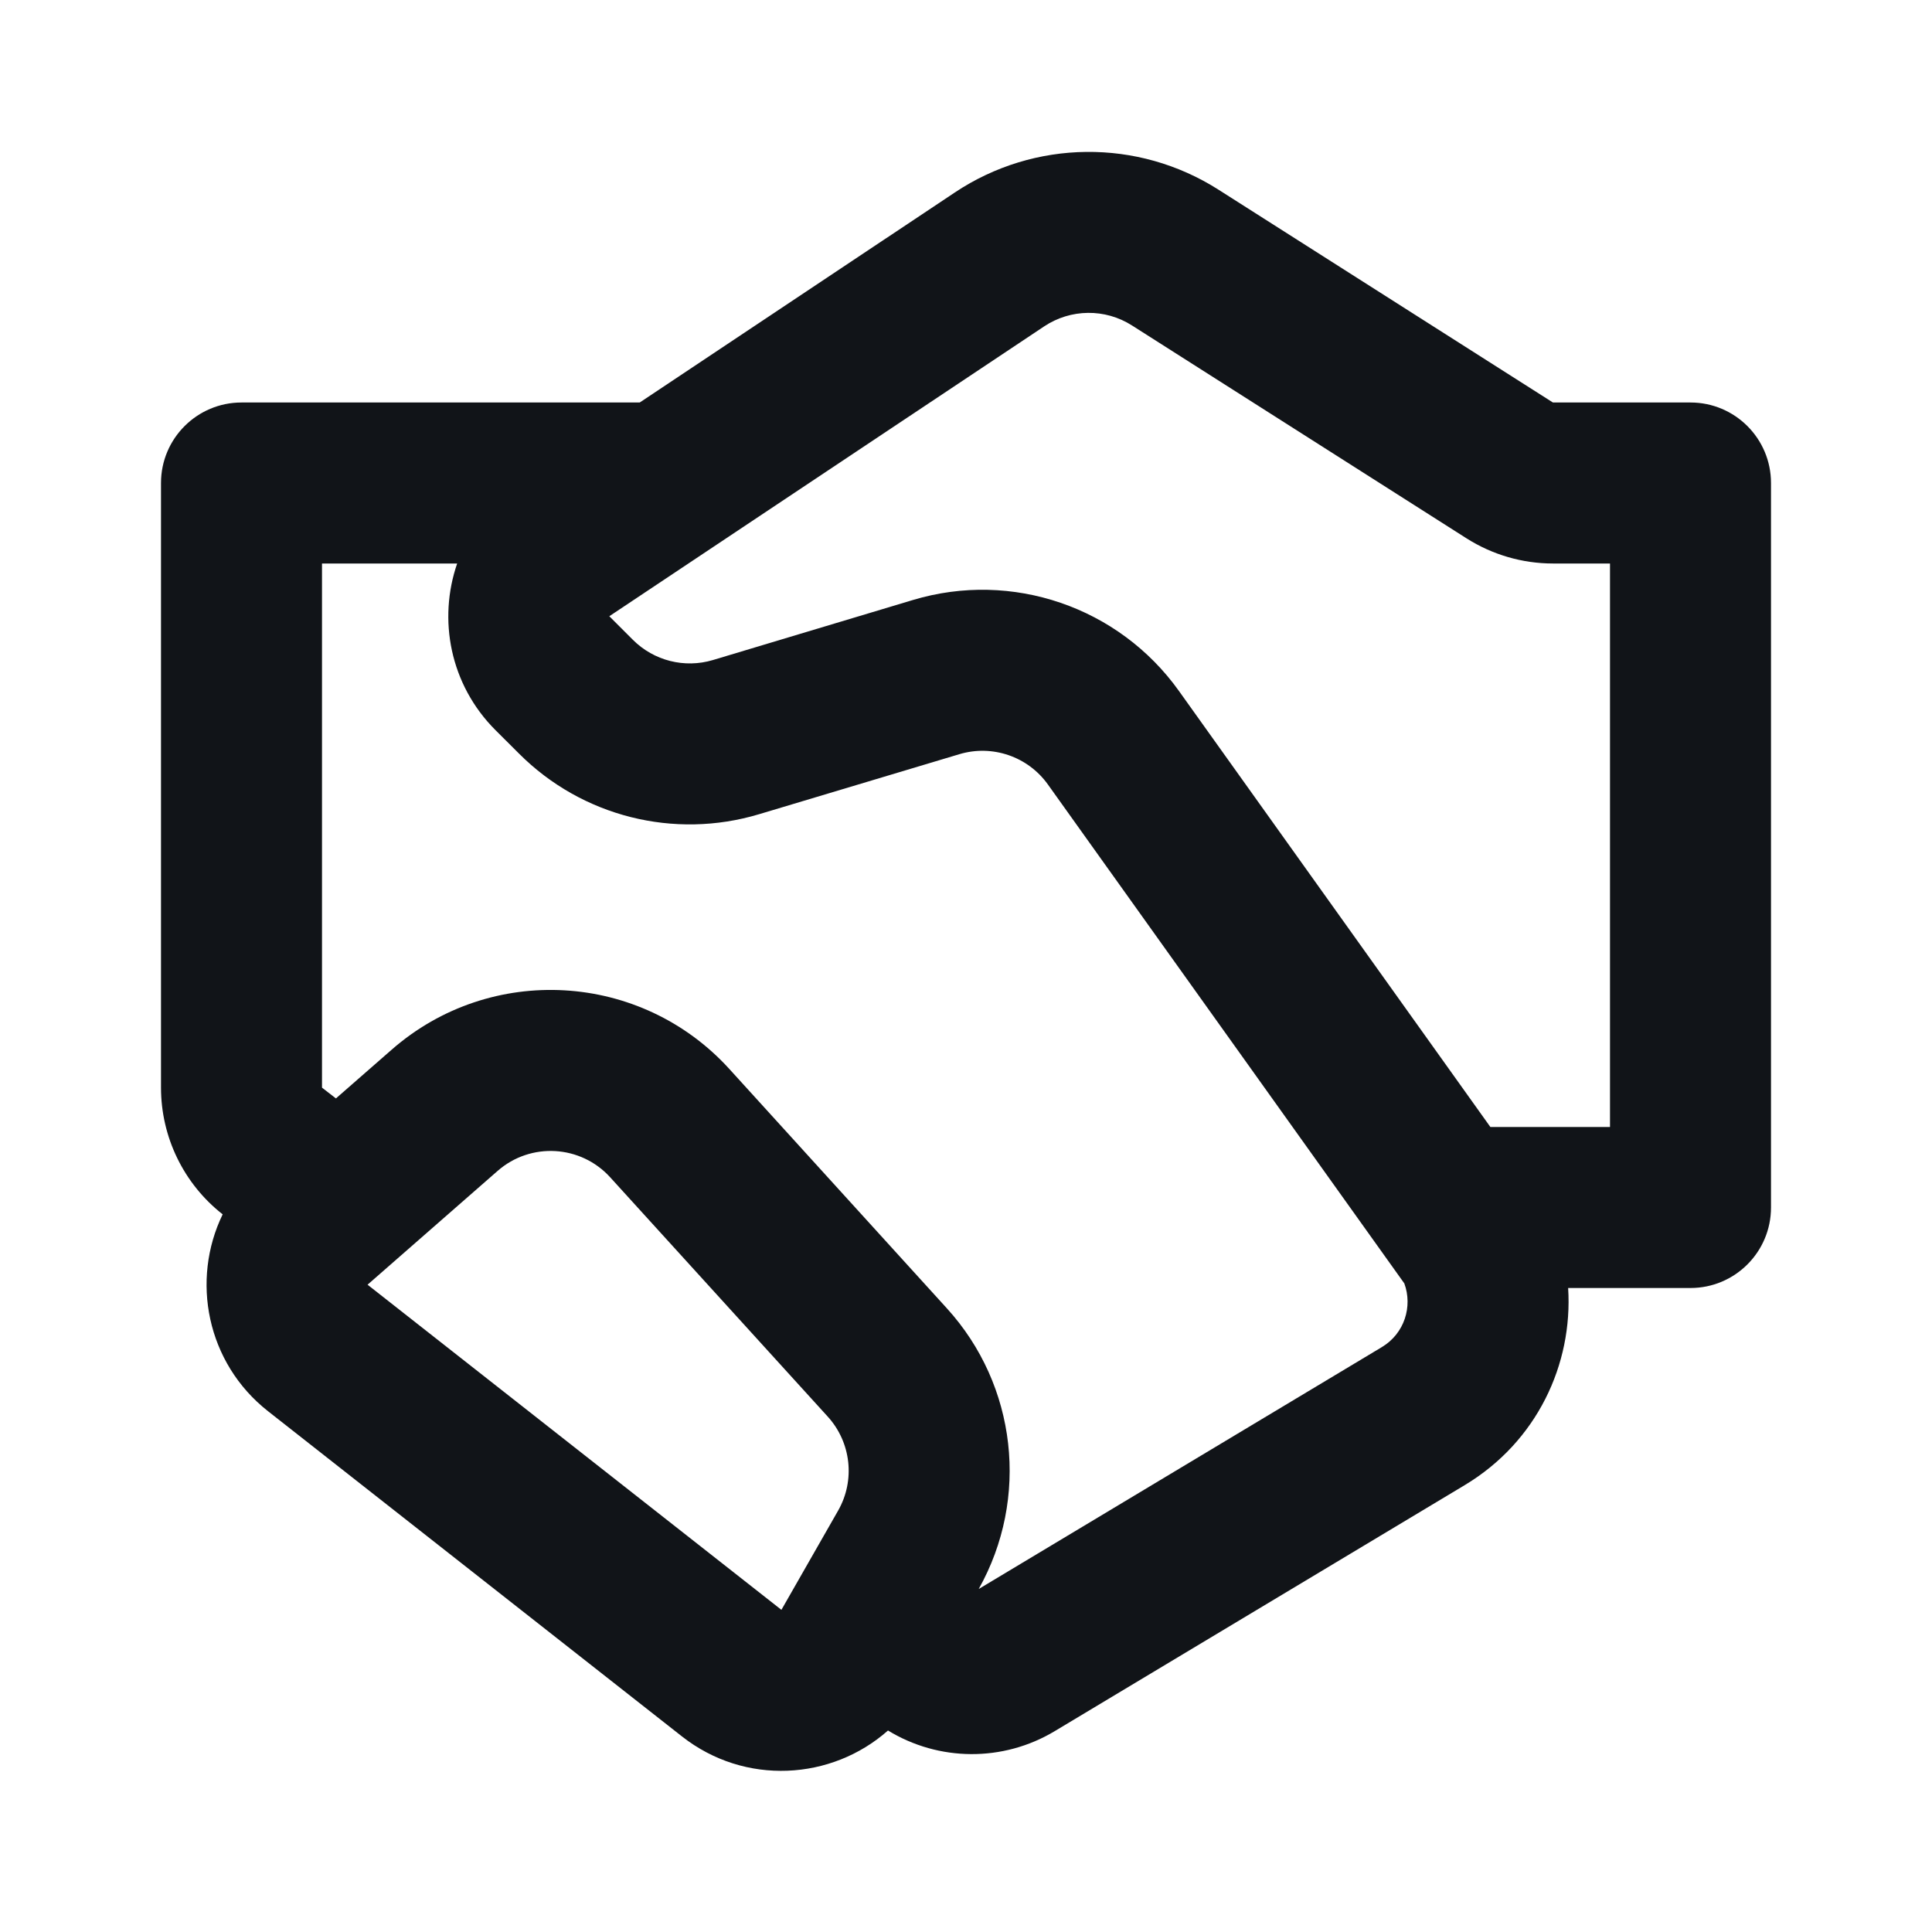
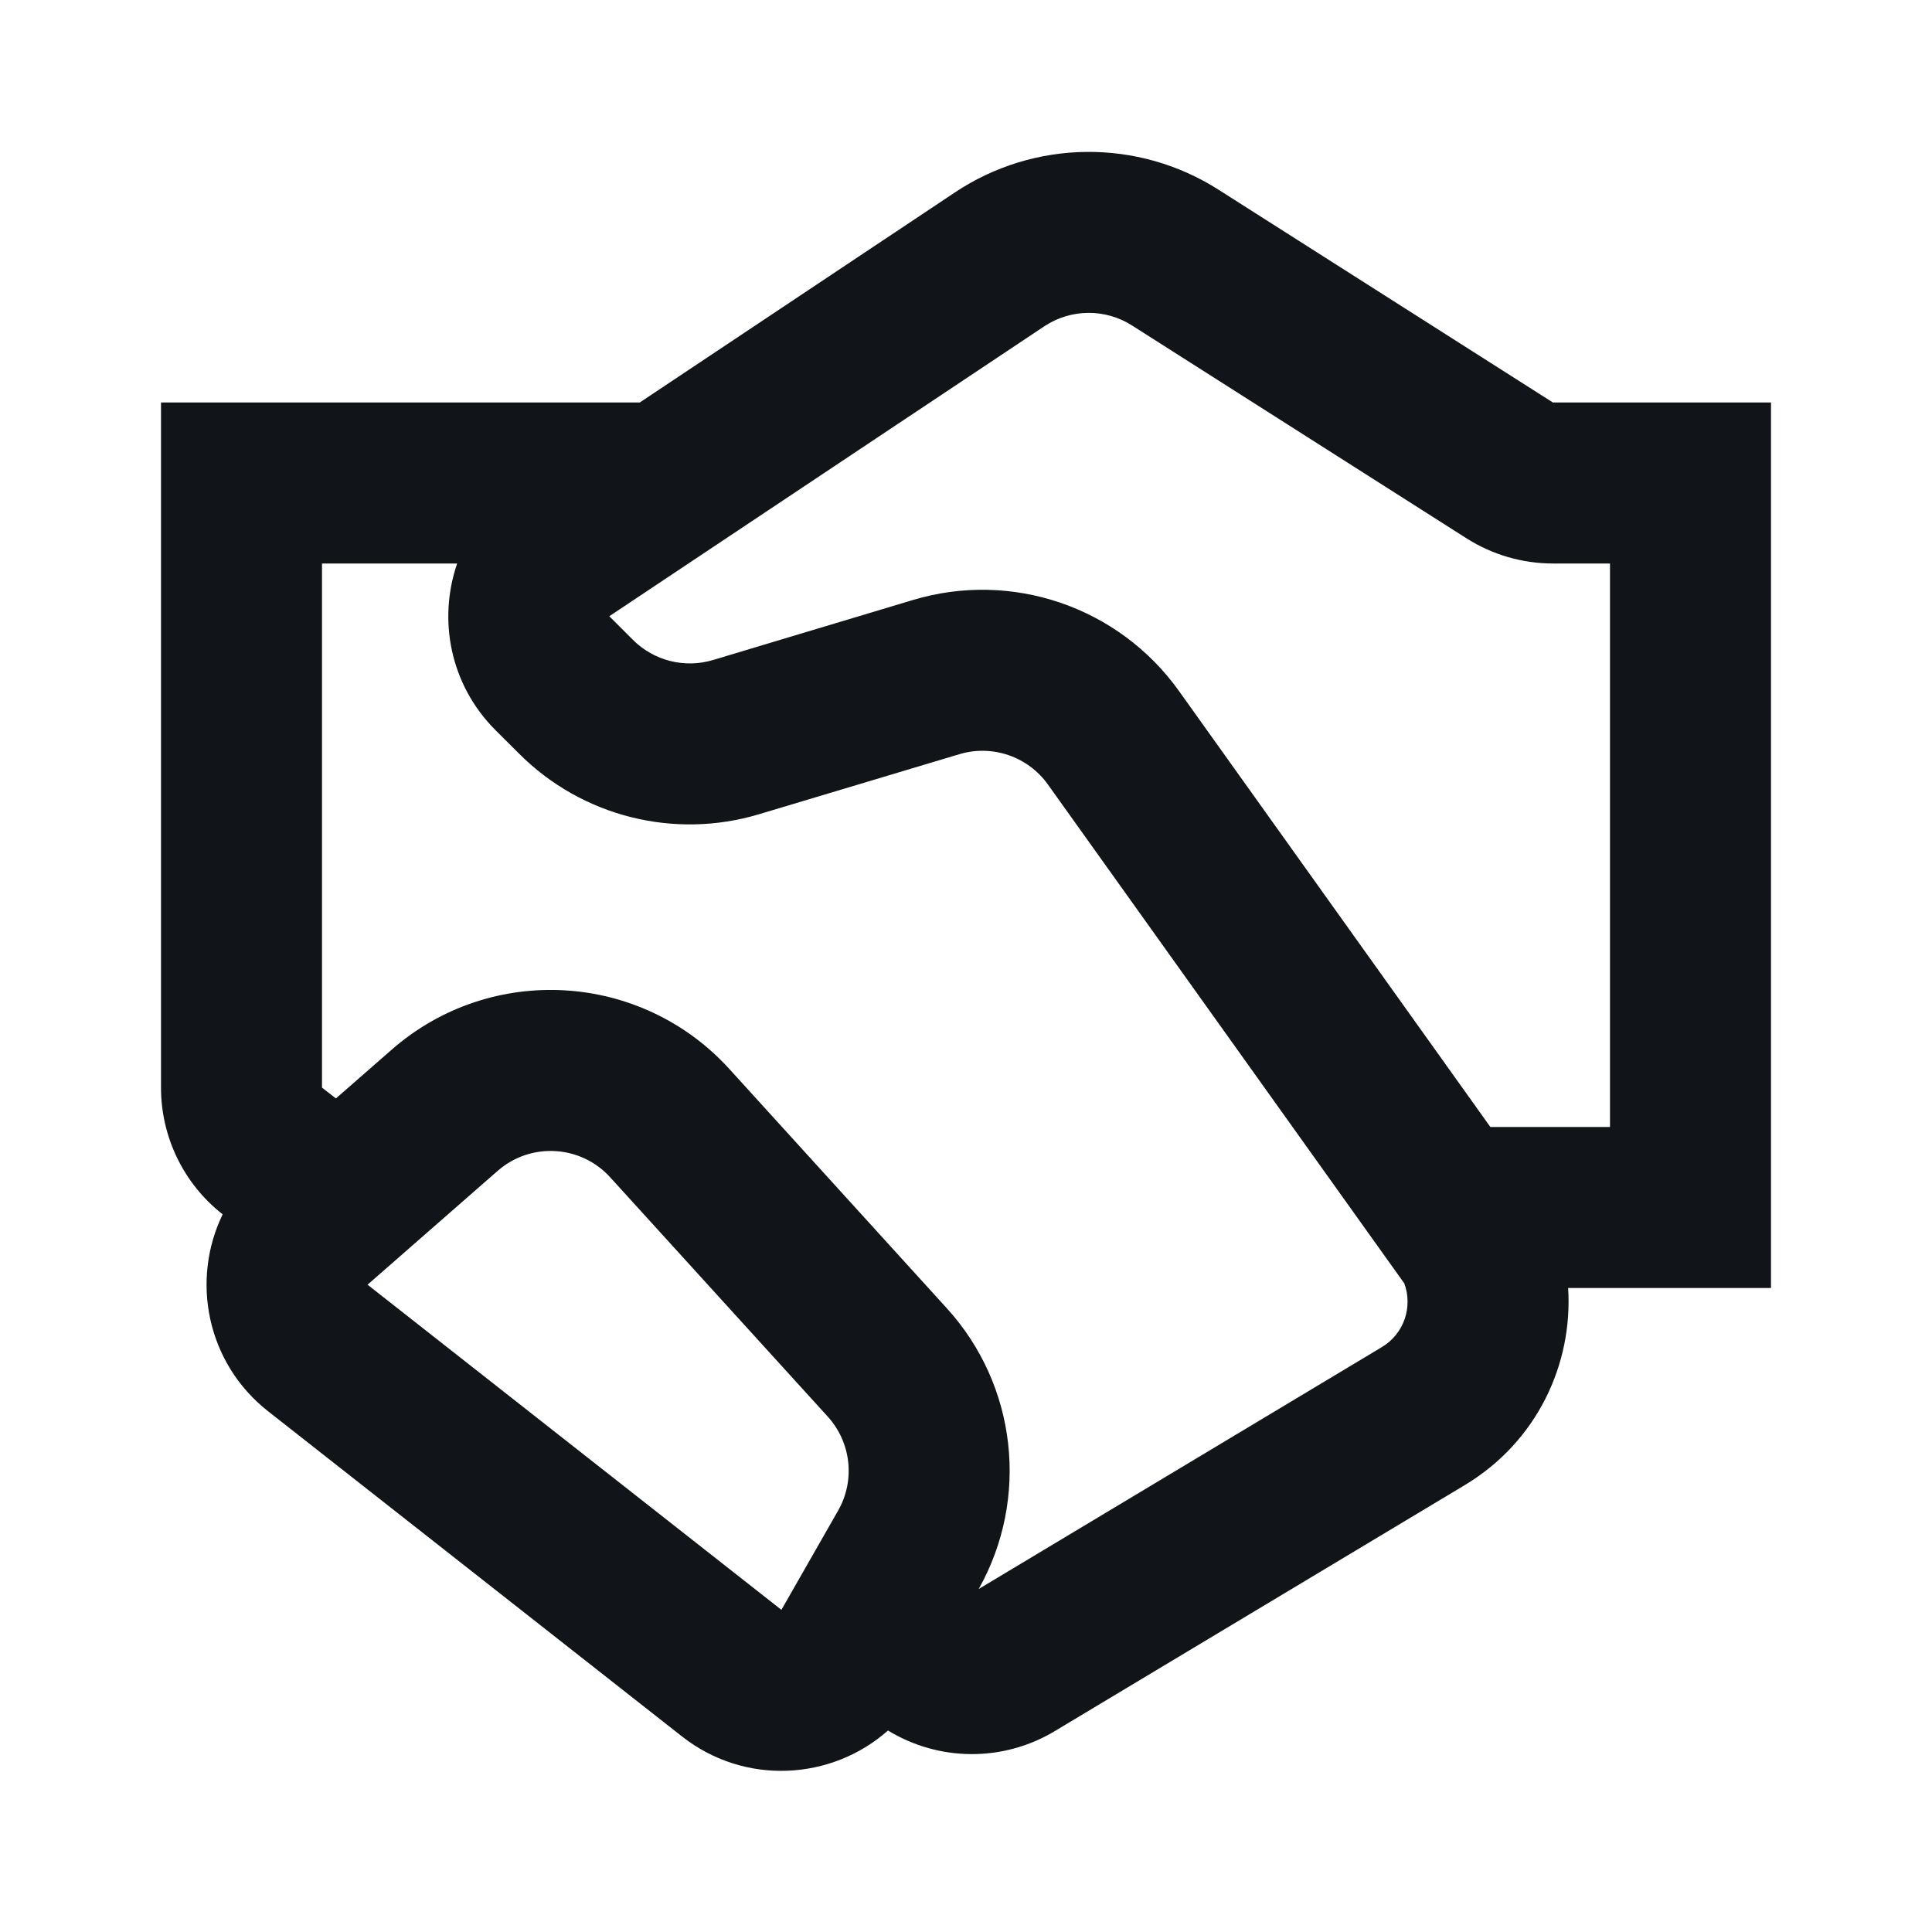
<svg xmlns="http://www.w3.org/2000/svg" width="24" height="24" viewBox="0 0 24 24" fill="none">
-   <path d="M11.861 2.391C12.85 1.732 14.134 1.718 15.136 2.356L19.291 5H21C21.552 5 22 5.448 22 6V15C22 15.552 21.552 16 21 16H19.48C19.54 16.947 19.093 17.91 18.195 18.449L13.102 21.505C12.459 21.891 11.661 21.882 11.031 21.497C10.331 22.117 9.253 22.185 8.471 21.57L3.33 17.531C2.564 16.929 2.37 15.9 2.766 15.085C2.282 14.706 2 14.125 2 13.511V6C2 5.448 2.448 5 3 5H7.947L11.861 2.391ZM4.173 13.645L4.865 13.04C6.095 11.963 7.96 12.07 9.06 13.279L11.762 16.252C12.632 17.208 12.79 18.613 12.158 19.739L17.166 16.734C17.448 16.565 17.55 16.228 17.445 15.943L13.018 9.746C12.769 9.397 12.326 9.246 11.917 9.369L9.431 10.114C8.374 10.432 7.228 10.143 6.448 9.362L6.155 9.07C5.587 8.502 5.44 7.693 5.679 7H4V13.511L4.173 13.645ZM14.062 4.043C13.728 3.83 13.3 3.835 12.97 4.055L7.569 7.655L7.862 7.948C8.122 8.208 8.504 8.305 8.857 8.199L11.342 7.453C12.571 7.084 13.899 7.539 14.645 8.583L18.514 14H20V7H19.291C18.911 7 18.538 6.891 18.217 6.687L14.062 4.043ZM6.182 14.545L4.566 15.959L9.707 19.998L10.411 18.766C10.626 18.39 10.574 17.918 10.282 17.597L7.58 14.625C7.214 14.222 6.592 14.186 6.182 14.545Z" fill="#111418" />
+   <path d="M11.861 2.391C12.85 1.732 14.134 1.718 15.136 2.356L19.291 5H22C22 8.667 22 12.333 22 16H19.48C19.54 16.947 19.093 17.91 18.195 18.449L13.102 21.505C12.459 21.891 11.661 21.882 11.031 21.497C10.331 22.117 9.253 22.185 8.471 21.57L3.33 17.531C2.564 16.929 2.37 15.9 2.766 15.085C2.282 14.706 2 14.125 2 13.511C2 10.674 2 7.837 2 5H7.947L11.861 2.391ZM4.173 13.645L4.865 13.04C6.095 11.963 7.96 12.07 9.06 13.279L11.762 16.252C12.632 17.208 12.79 18.613 12.158 19.739L17.166 16.734C17.448 16.565 17.55 16.228 17.445 15.943L13.018 9.746C12.769 9.397 12.326 9.246 11.917 9.369L9.431 10.114C8.374 10.432 7.228 10.143 6.448 9.362L6.155 9.07C5.587 8.502 5.44 7.693 5.679 7H4V13.511L4.173 13.645ZM14.062 4.043C13.728 3.83 13.3 3.835 12.97 4.055L7.569 7.655L7.862 7.948C8.122 8.208 8.504 8.305 8.857 8.199L11.342 7.453C12.571 7.084 13.899 7.539 14.645 8.583L18.514 14H20V7H19.291C18.911 7 18.538 6.891 18.217 6.687L14.062 4.043ZM6.182 14.545L4.566 15.959L9.707 19.998L10.411 18.766C10.626 18.39 10.574 17.918 10.282 17.597L7.58 14.625C7.214 14.222 6.592 14.186 6.182 14.545Z" fill="#111418" />
</svg>
